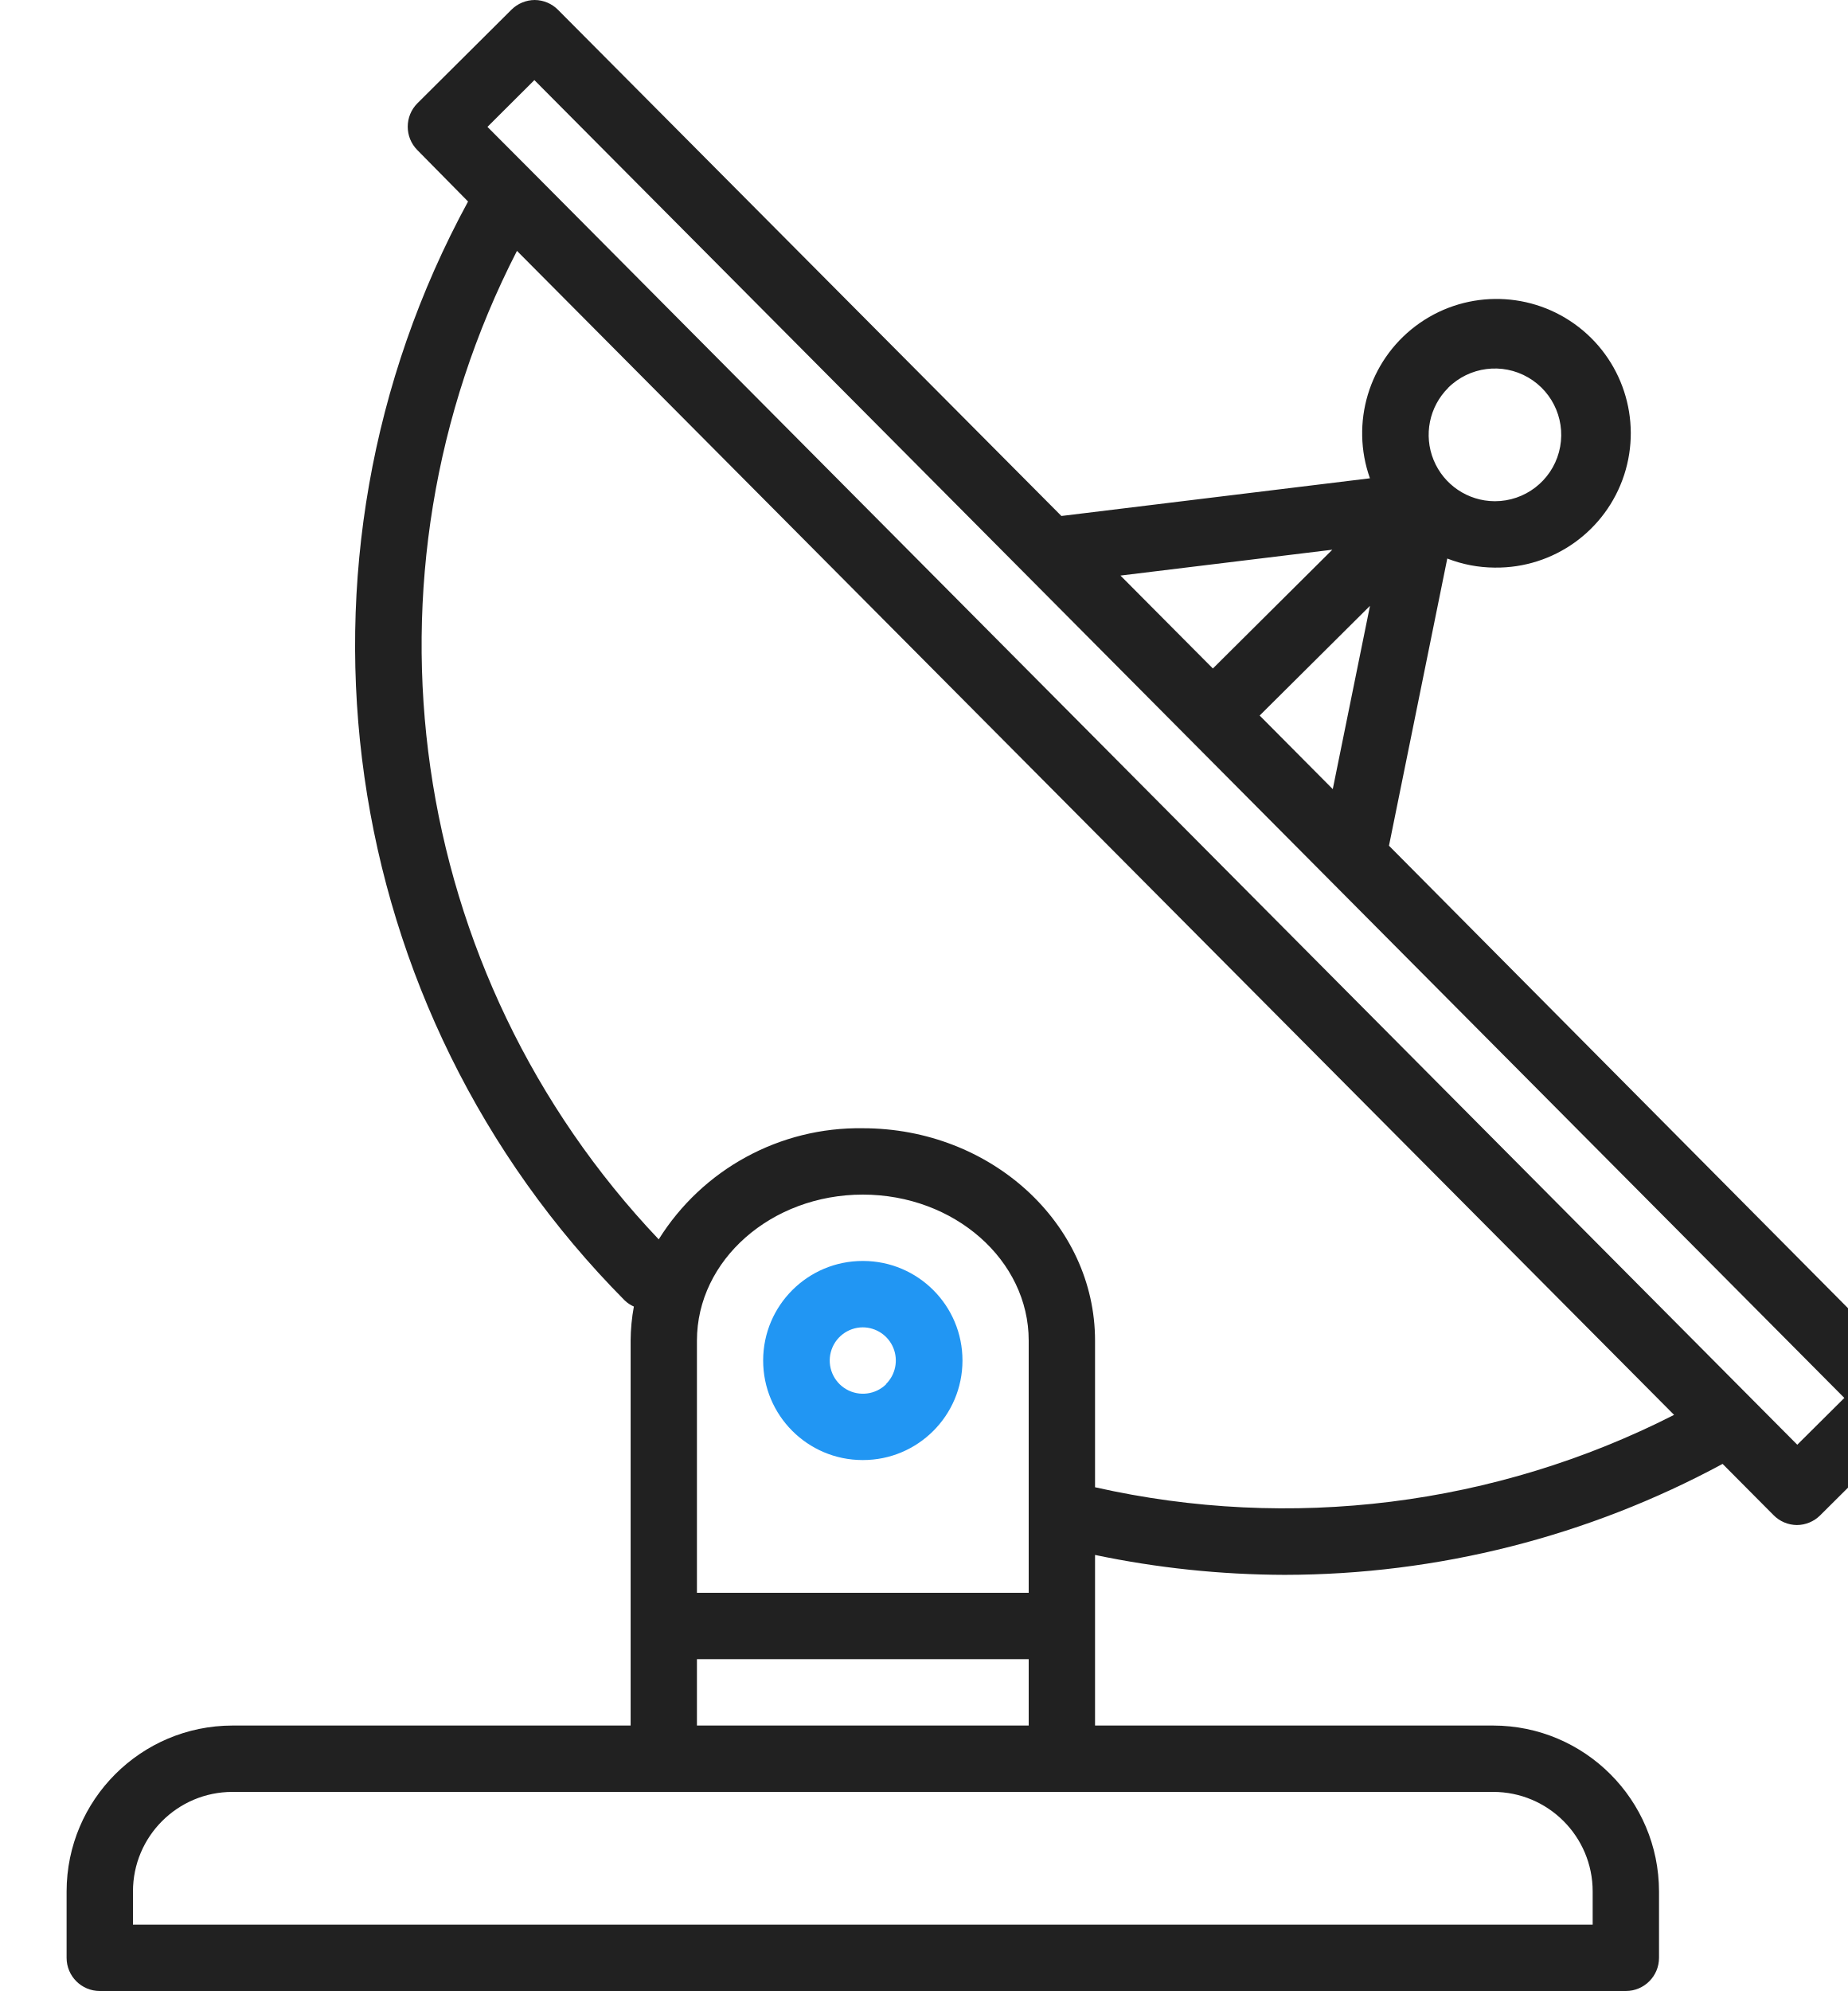
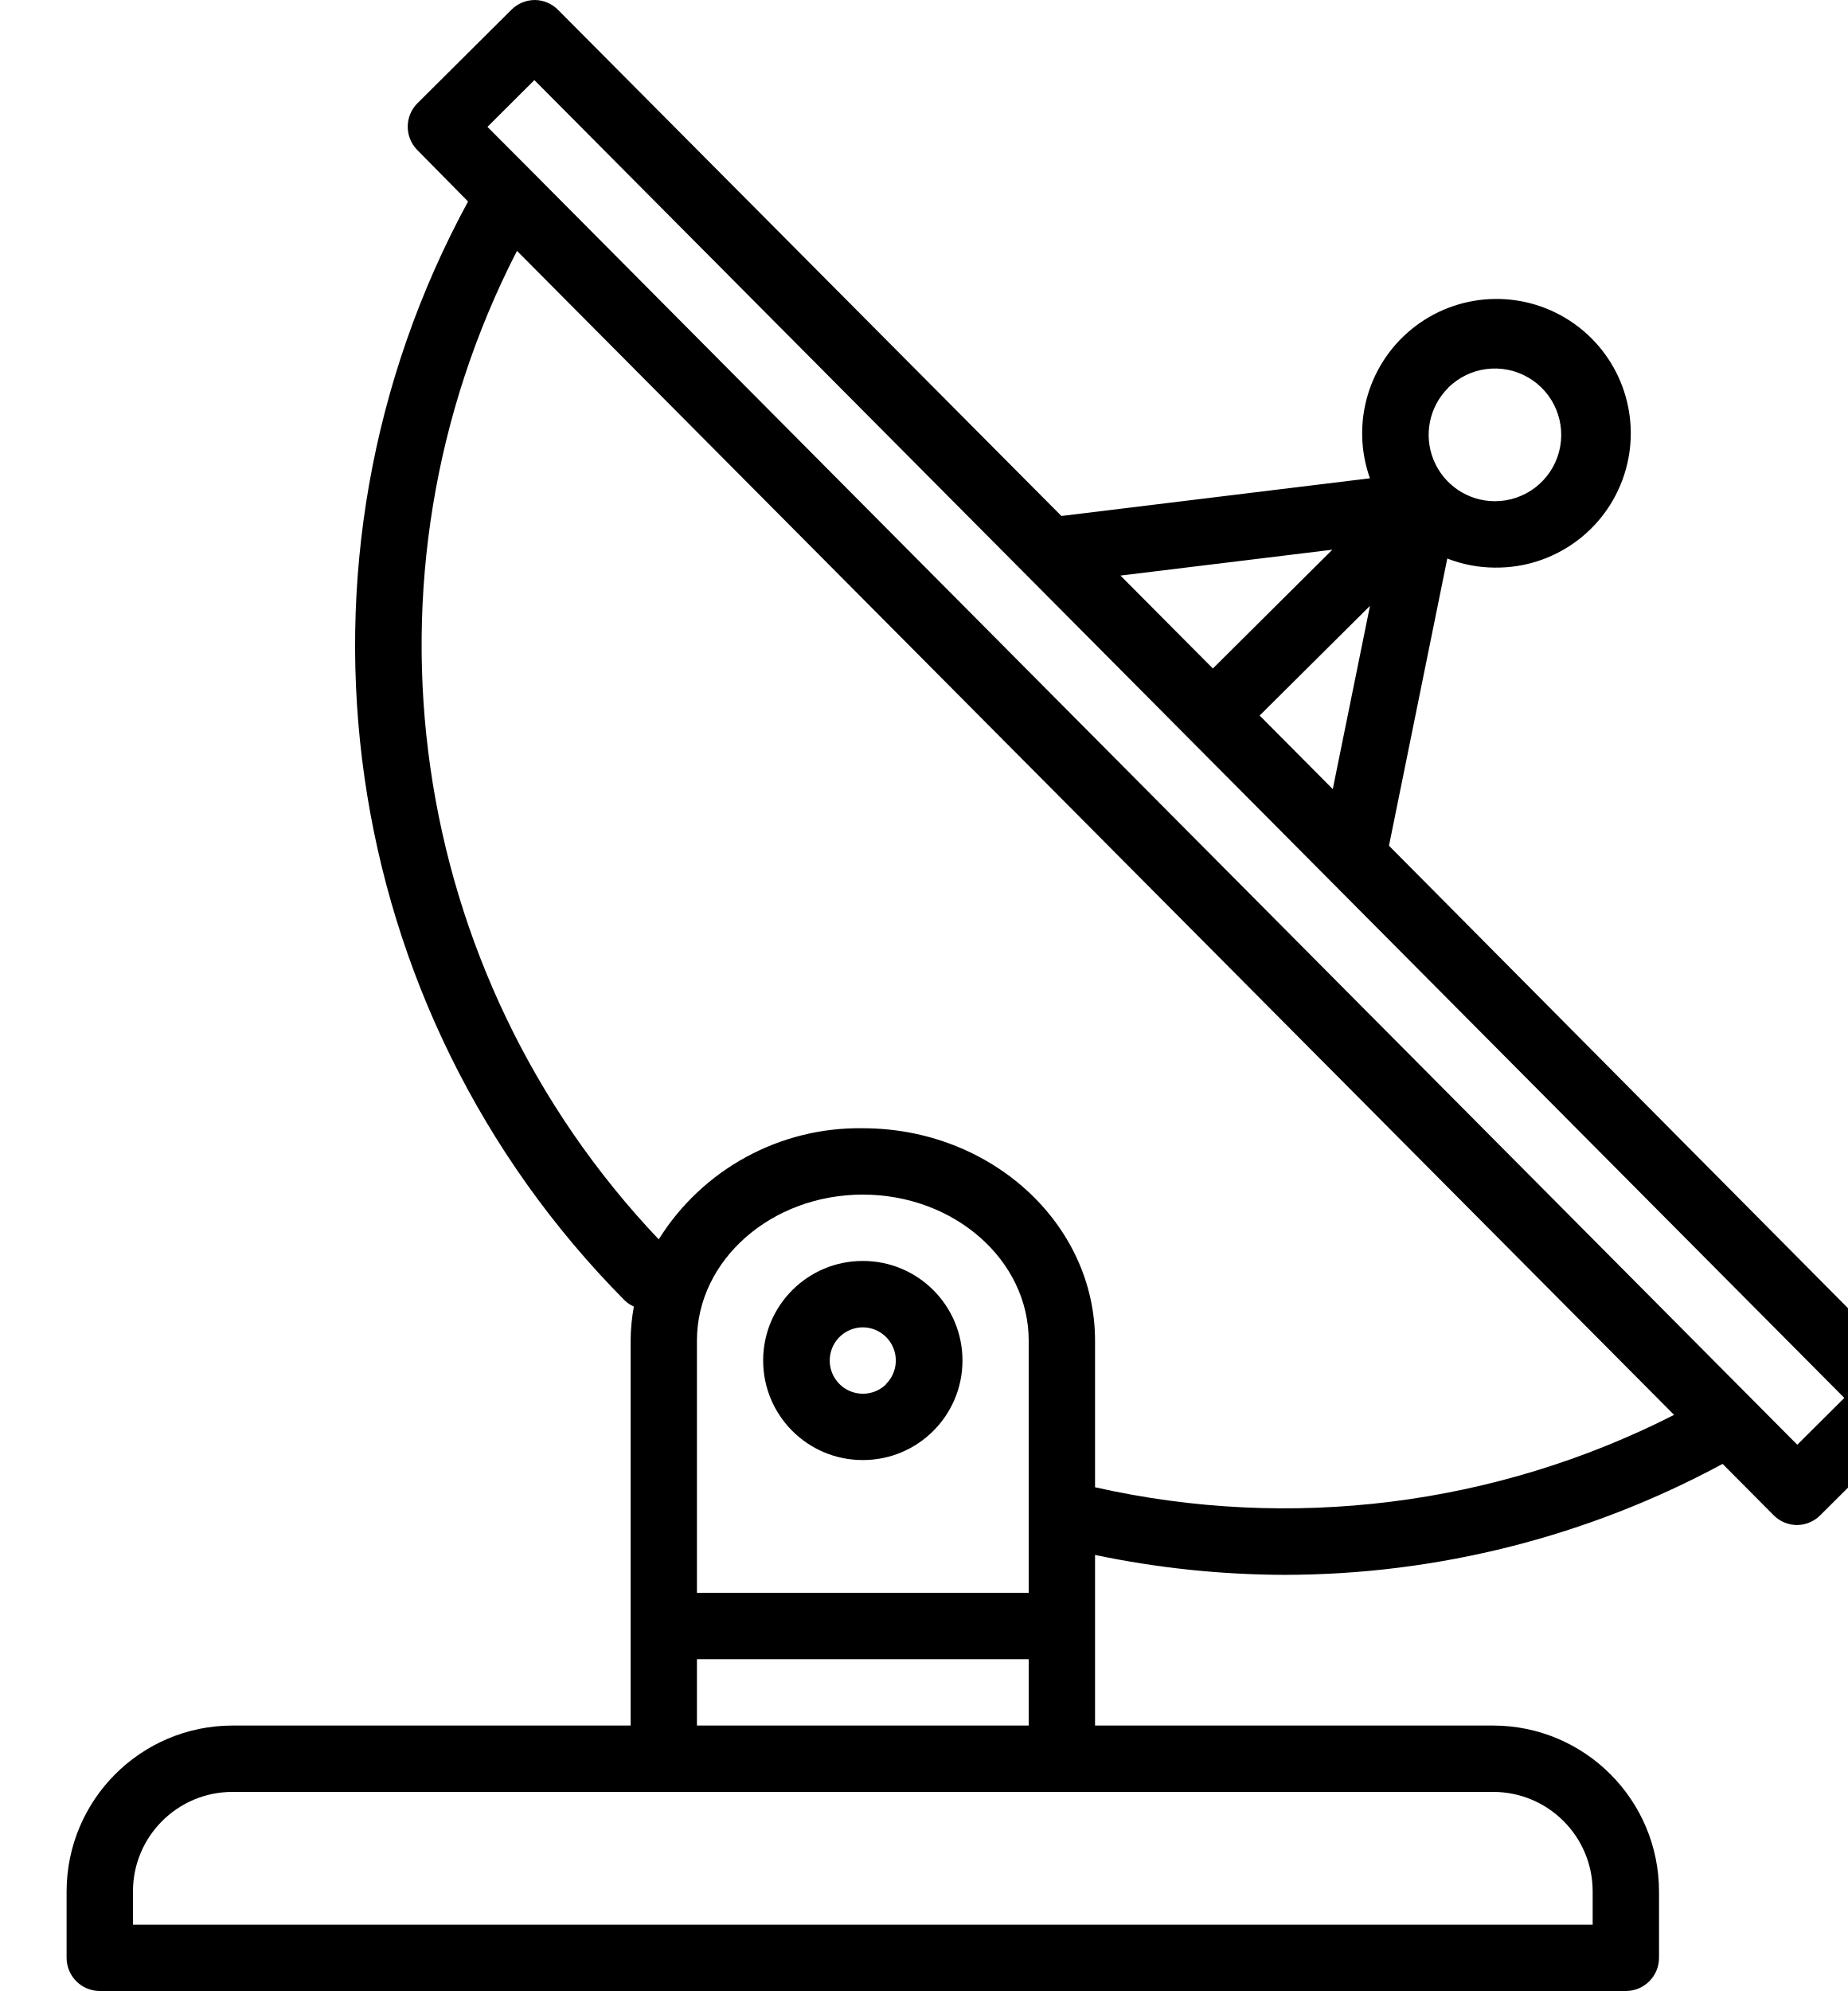
- <svg xmlns="http://www.w3.org/2000/svg" fill="none">
-   <path d="m67.316 48.339-18.47-18.605 2.05-10.097a4.655 4.655 0 0 0 1.66.319h.014a4.723 4.723 0 1 0-4.394-3.14l-10.85 1.325L19.628.35a1.166 1.166 0 0 0-.824-.35c-.306.002-.6.124-.817.34L14.68 3.63a1.167 1.167 0 0 0 0 1.65l1.78 1.805a32.686 32.686 0 0 0 5.511 38.638c.094.09.202.161.32.213a6.77 6.77 0 0 0-.114 1.197v13.534h-14A5.84 5.84 0 0 0 2.342 66.5v2.333c0 .645.523 1.167 1.167 1.167h53.667c.644 0 1.166-.522 1.166-1.167V66.5a5.84 5.84 0 0 0-5.833-5.833h-14v-5.998c2.193.46 4.428.694 6.669.7a32.483 32.483 0 0 0 15.4-3.901l1.79 1.8c.216.221.513.347.823.35.306-.002.6-.124.817-.34l3.308-3.29a1.167 1.167 0 0 0 0-1.65ZM50.925 13.635a2.333 2.333 0 1 1 1.645 3.987h-.008a2.333 2.333 0 0 1-1.633-3.987h-.004ZM48.178 21.3l-1.309 6.444-2.571-2.587 3.88-3.857Zm-1.325-1.973-4.2 4.176-3.25-3.267 7.45-.909ZM52.509 63a3.5 3.5 0 0 1 3.5 3.5v1.167H4.676V66.5a3.5 3.5 0 0 1 3.5-3.5h44.333Zm-16.333-4.667v2.334H24.509v-2.334h11.667ZM24.509 56v-8.867c0-2.83 2.617-5.133 5.833-5.133 3.217 0 5.834 2.303 5.834 5.133V56H24.509Zm14-3.71v-5.157c0-4.117-3.663-7.466-8.167-7.466a8.312 8.312 0 0 0-7.177 3.907A30.34 30.34 0 0 1 18.18 8.82l40.692 40.925a30.233 30.233 0 0 1-20.363 2.544Zm24.695-1.496-1.644-1.653L18.792 6.116l-1.65-1.655 1.65-1.645L36.15 20.272c.008 0 .013.015.021.021l28.688 28.856-1.655 1.645Z" fill="#212121" />
-   <path d="M30.353 44.333h-.01a3.5 3.5 0 0 0-.011 7h.01a3.5 3.5 0 1 0 .01-7Zm.816 4.328a1.167 1.167 0 1 1-.827-1.994 1.166 1.166 0 0 1 .817 1.993h.01Z" fill="#2196F3" />
+ <svg xmlns="http://www.w3.org/2000/svg">
+   <path d="m67.316 48.339-18.47-18.605 2.05-10.097a4.655 4.655 0 0 0 1.66.319h.014a4.723 4.723 0 1 0-4.394-3.14l-10.85 1.325L19.628.35a1.166 1.166 0 0 0-.824-.35c-.306.002-.6.124-.817.34L14.68 3.63a1.167 1.167 0 0 0 0 1.65l1.78 1.805a32.686 32.686 0 0 0 5.511 38.638c.094.09.202.161.32.213a6.77 6.77 0 0 0-.114 1.197v13.534h-14A5.84 5.84 0 0 0 2.342 66.5v2.333c0 .645.523 1.167 1.167 1.167h53.667c.644 0 1.166-.522 1.166-1.167V66.5a5.84 5.84 0 0 0-5.833-5.833h-14v-5.998c2.193.46 4.428.694 6.669.7a32.483 32.483 0 0 0 15.4-3.901l1.79 1.8c.216.221.513.347.823.35.306-.002.6-.124.817-.34l3.308-3.29a1.167 1.167 0 0 0 0-1.65ZM50.925 13.635a2.333 2.333 0 1 1 1.645 3.987h-.008a2.333 2.333 0 0 1-1.633-3.987h-.004ZM48.178 21.3l-1.309 6.444-2.571-2.587 3.88-3.857Zm-1.325-1.973-4.2 4.176-3.25-3.267 7.45-.909ZM52.509 63a3.5 3.5 0 0 1 3.5 3.5v1.167H4.676V66.5a3.5 3.5 0 0 1 3.5-3.5h44.333Zm-16.333-4.667v2.334H24.509v-2.334h11.667ZM24.509 56v-8.867c0-2.83 2.617-5.133 5.833-5.133 3.217 0 5.834 2.303 5.834 5.133V56H24.509Zm14-3.71v-5.157c0-4.117-3.663-7.466-8.167-7.466a8.312 8.312 0 0 0-7.177 3.907A30.34 30.34 0 0 1 18.18 8.82l40.692 40.925a30.233 30.233 0 0 1-20.363 2.544Zm24.695-1.496-1.644-1.653L18.792 6.116l-1.65-1.655 1.65-1.645L36.15 20.272c.008 0 .013.015.021.021l28.688 28.856-1.655 1.645Z" />
+   <path d="M30.353 44.333h-.01a3.5 3.5 0 0 0-.011 7h.01a3.5 3.5 0 1 0 .01-7Zm.816 4.328a1.167 1.167 0 1 1-.827-1.994 1.166 1.166 0 0 1 .817 1.993h.01Z" />
</svg>
